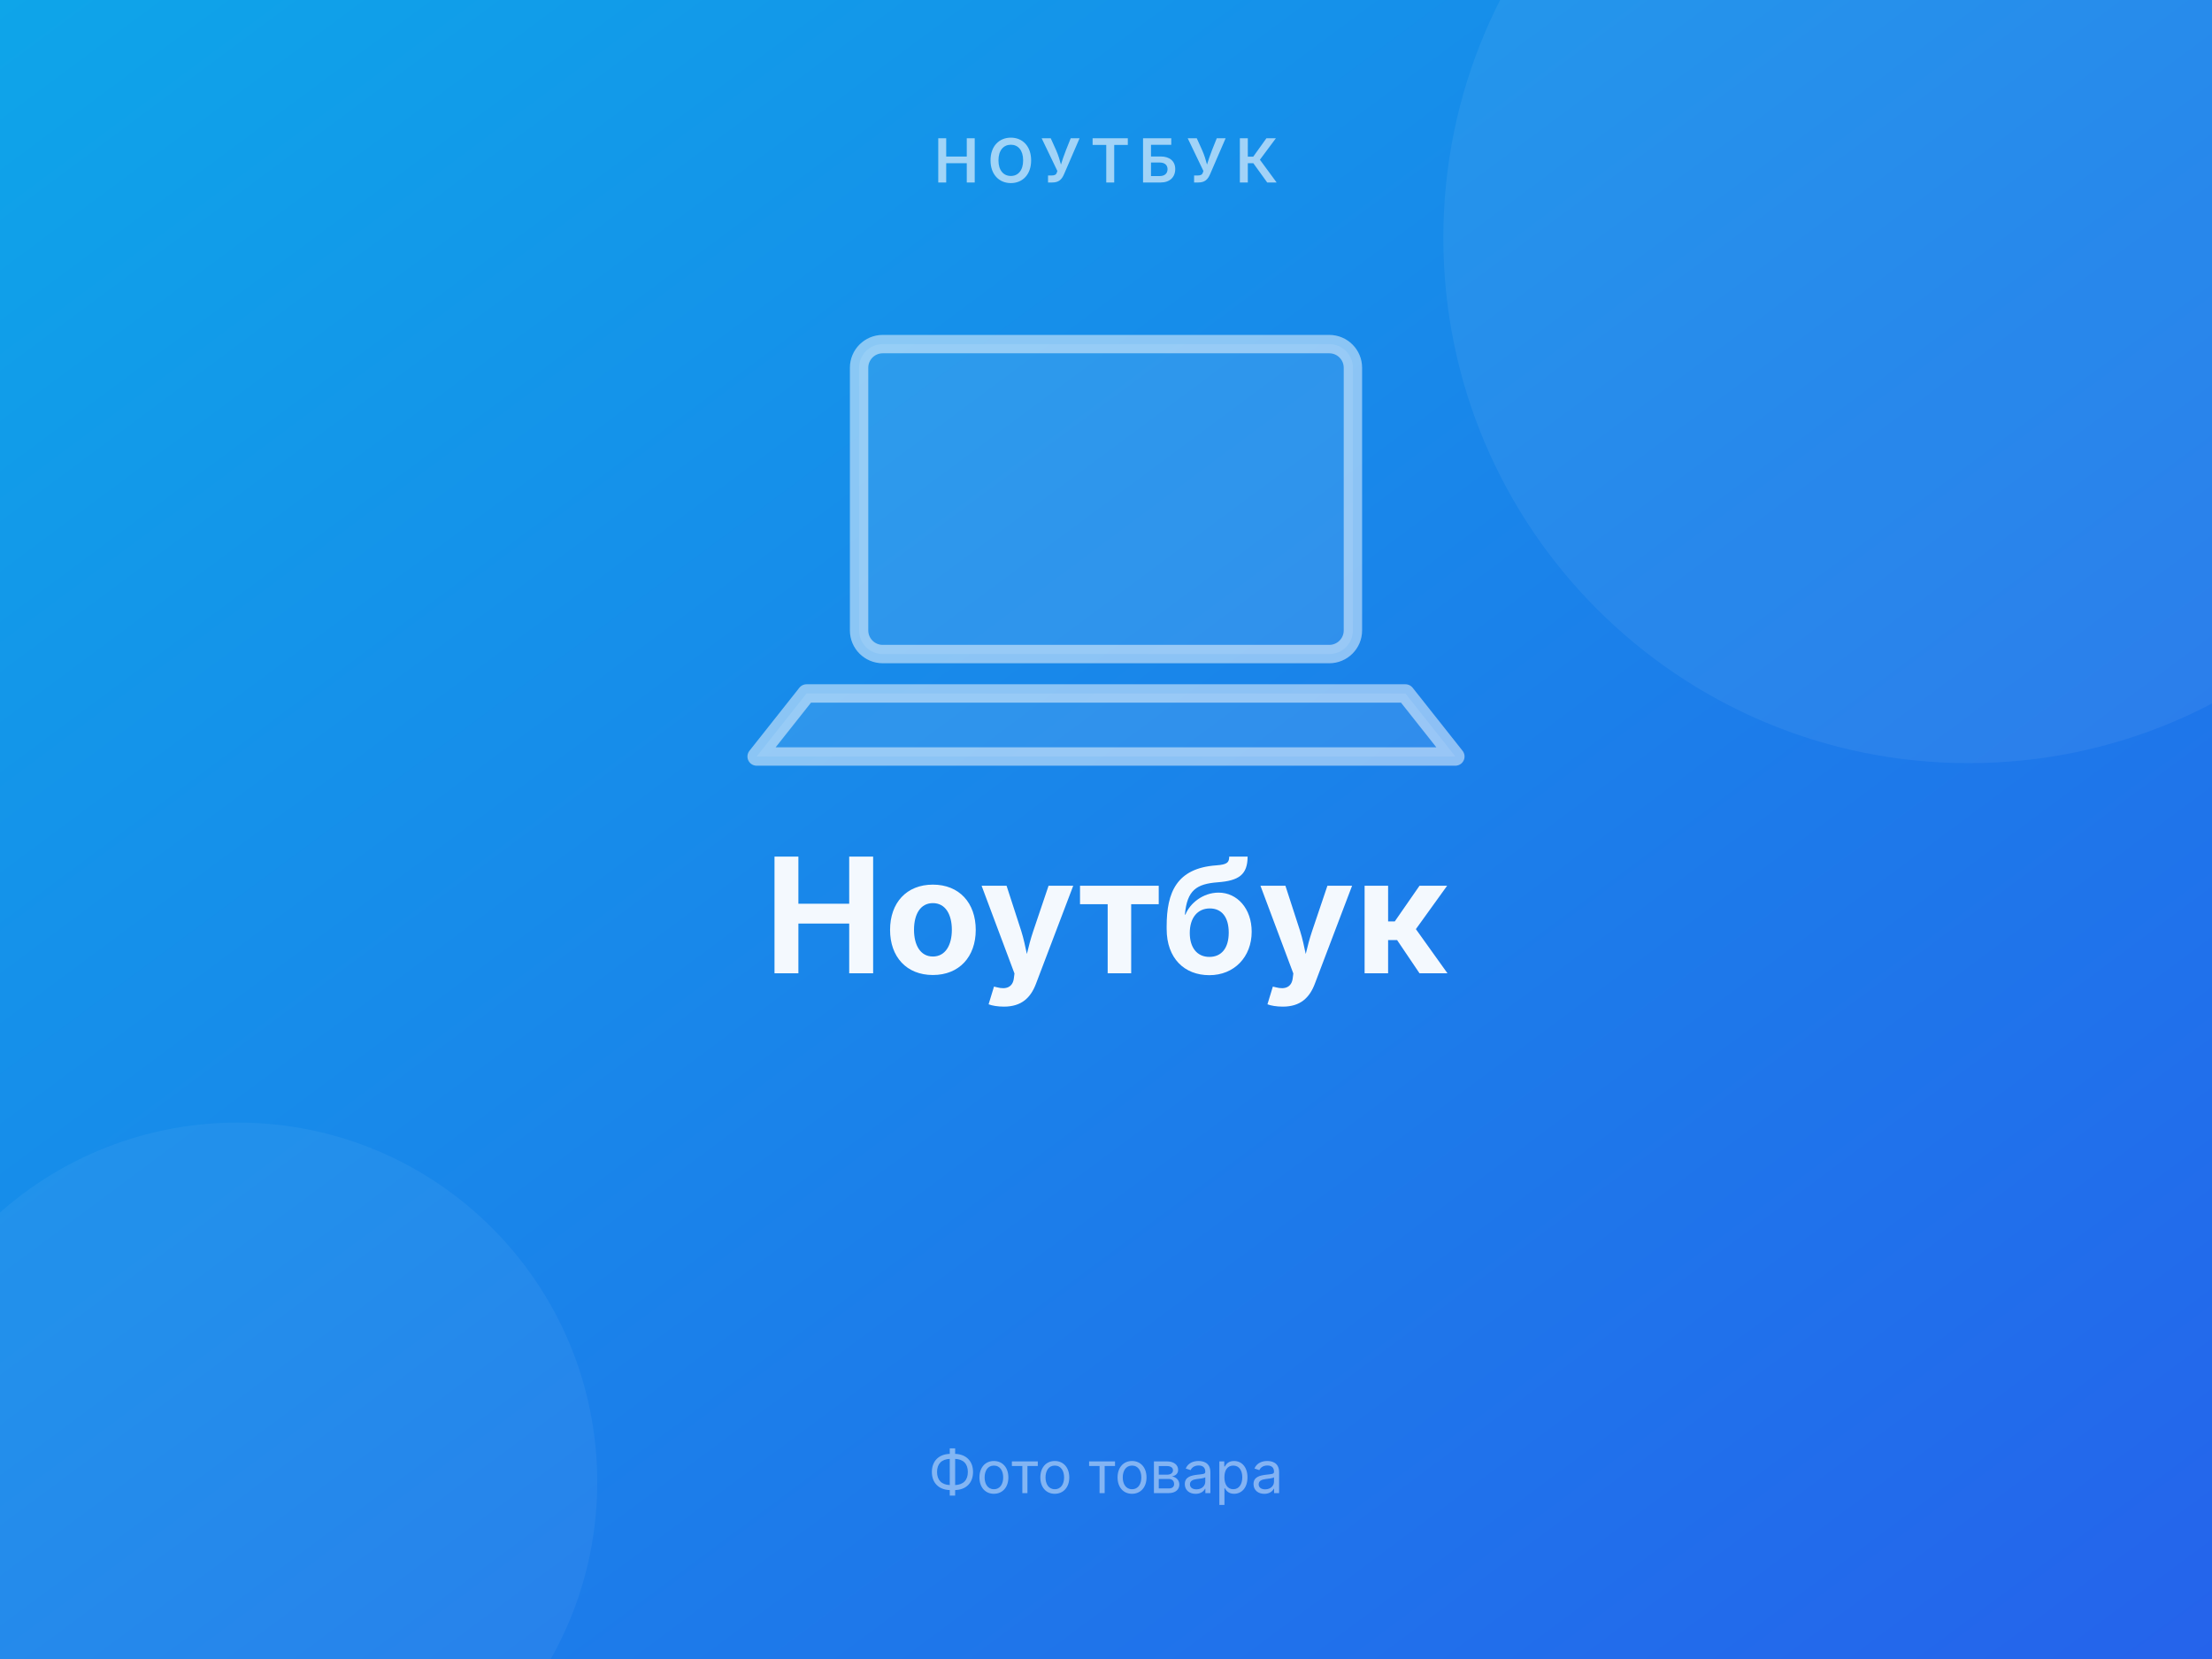
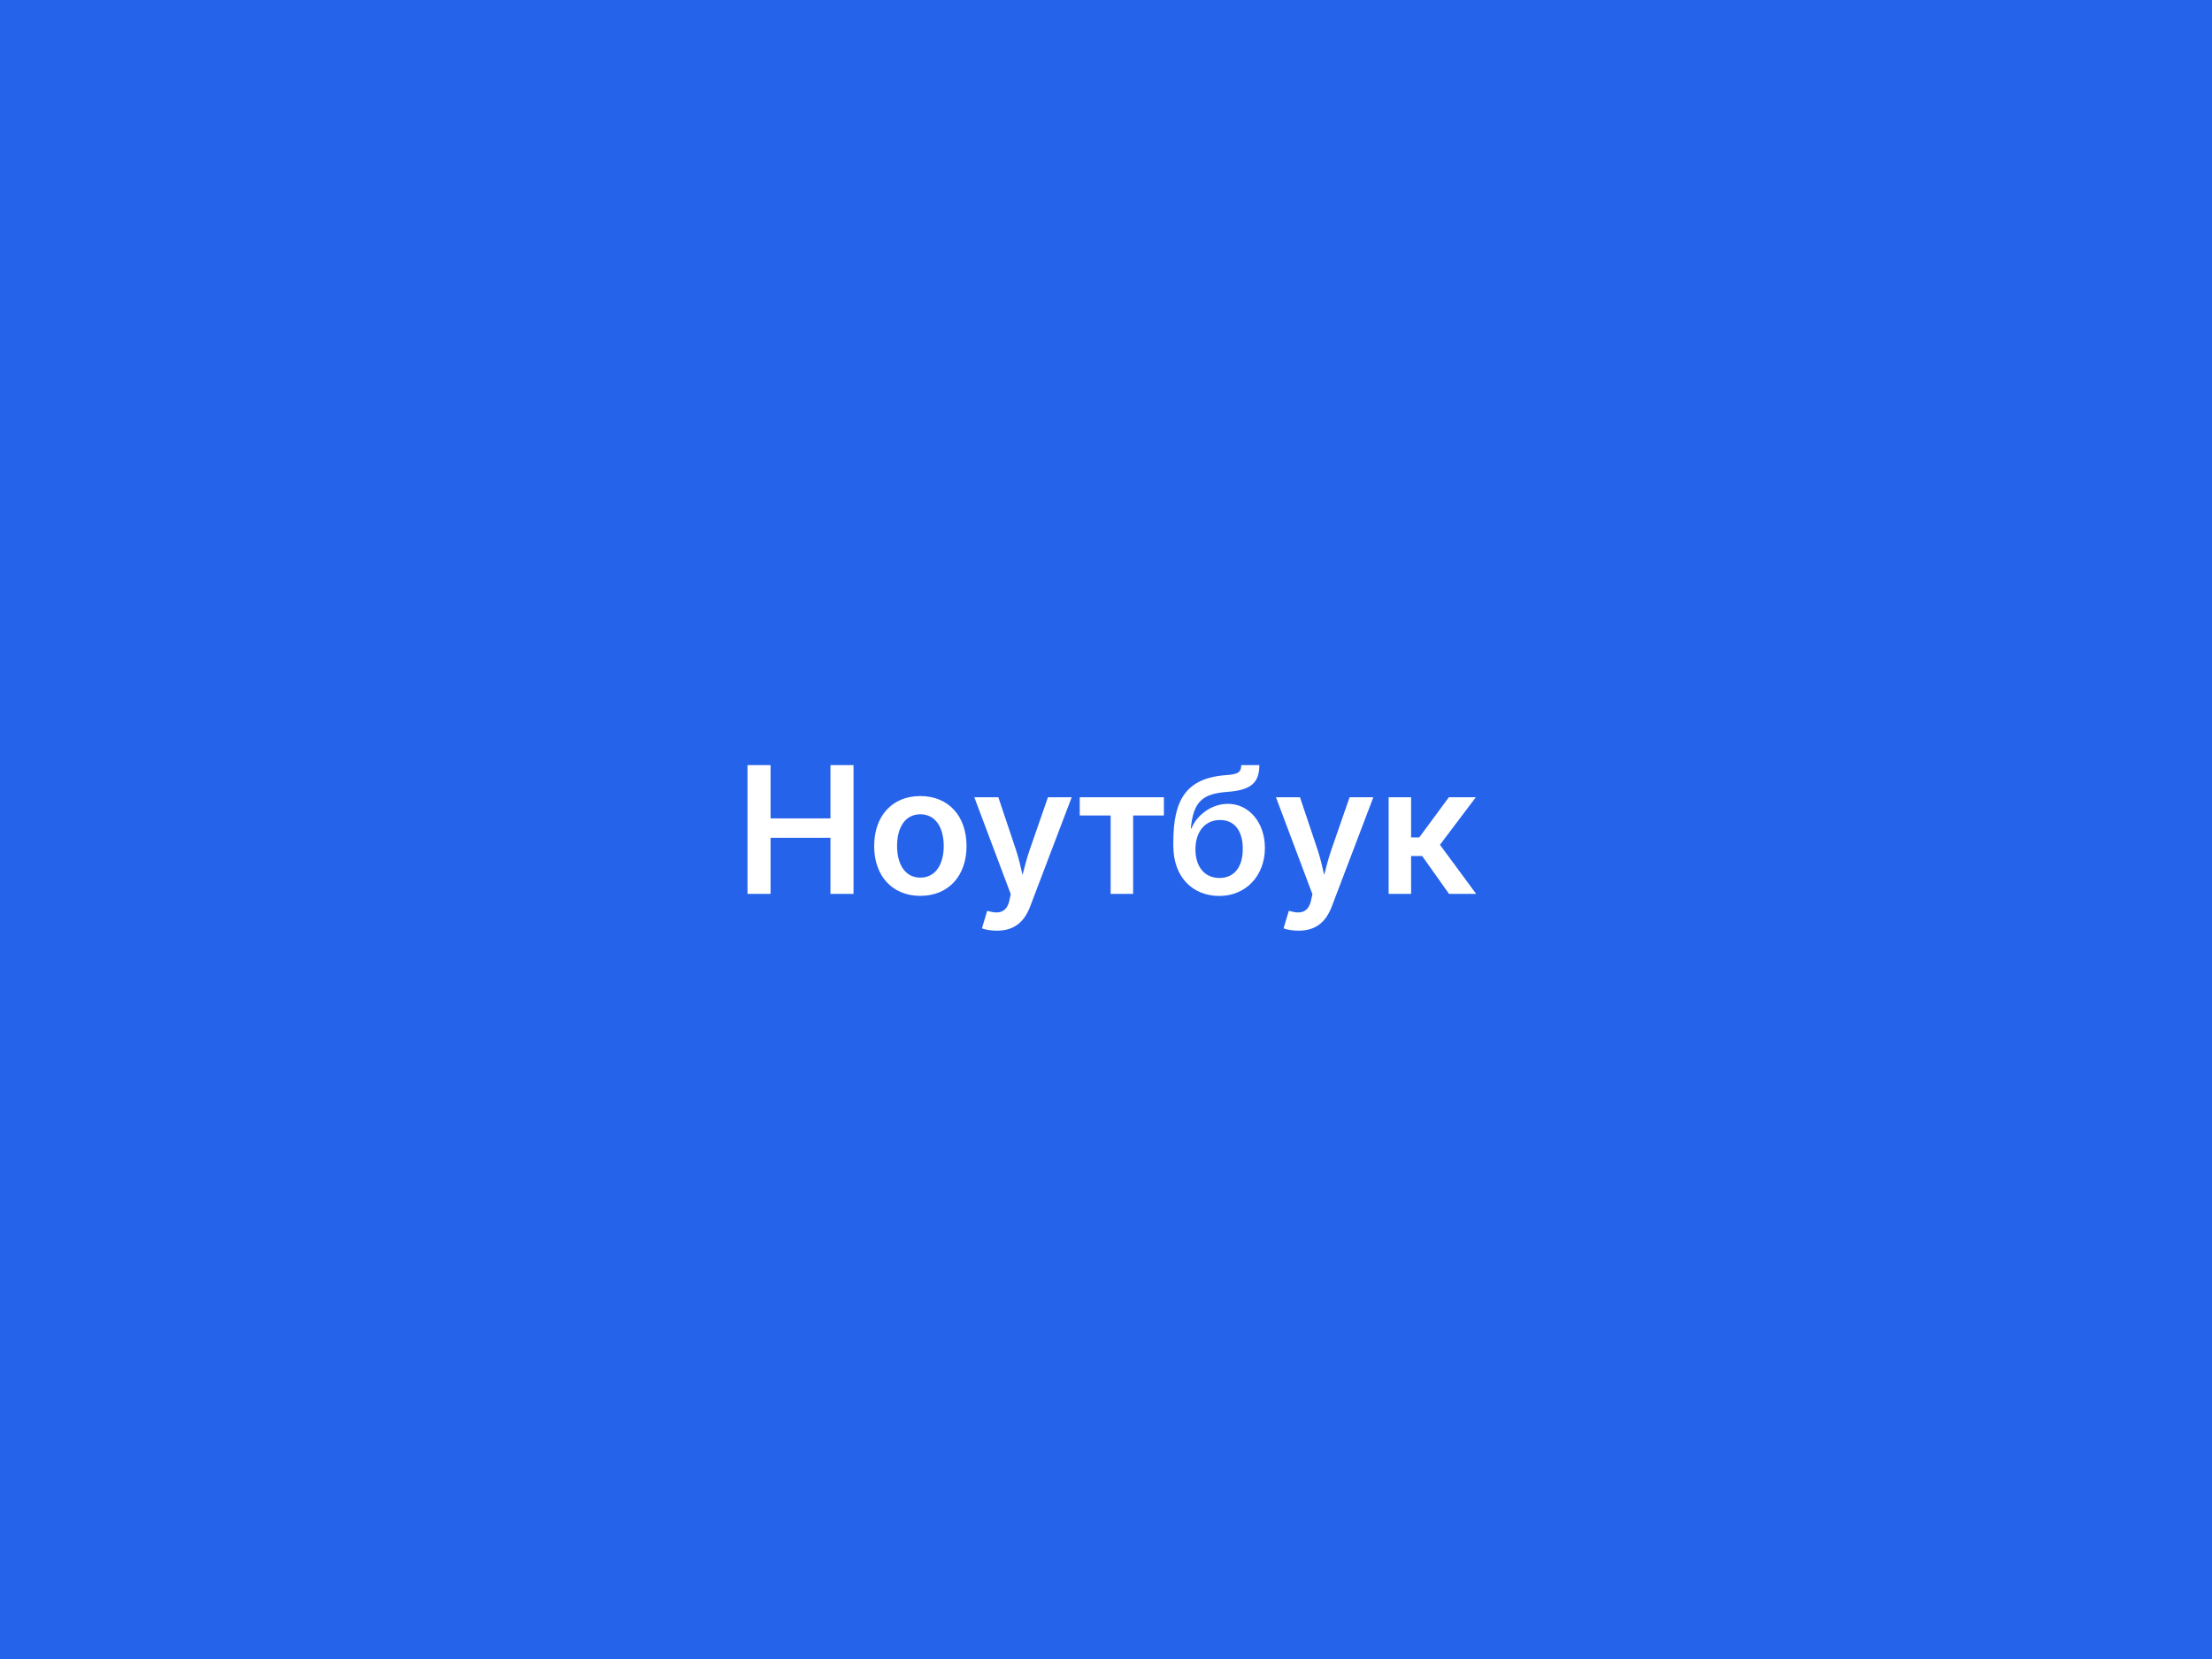
<svg xmlns="http://www.w3.org/2000/svg" font-family="Inter, Segoe UI, Roboto, Arial, sans-serif" width="800" height="600" viewBox="0 0 800 600" role="img" aria-label="Нет фото: Ноутбук">
-   <defs>
-     <linearGradient id="glaptop" x1="0" y1="0" x2="1" y2="1">
-       <stop offset="0%" stop-color="#0ea5e9" />
-       <stop offset="100%" stop-color="#2563eb" />
-     </linearGradient>
-   </defs>
-   <rect width="800" height="600" fill="url(#glaptop)" />
-   <circle cx="712" cy="86" r="190" fill="#ffffff" opacity="0.06" />
-   <circle cx="86" cy="536" r="130" fill="#ffffff" opacity="0.05" />
-   <g transform="translate(400 190) scale(0.95)" fill="rgba(255,255,255,0.10)" stroke="#ffffff" stroke-opacity="0.5" stroke-width="7" stroke-linejoin="round">
-     <rect x="-94" y="-69" width="188" height="118" rx="9" />
-     <path d="M-114 64 L114 64 L133 88 L-133 88 Z" />
-   </g>
-   <text x="400" y="66" text-anchor="middle" font-size="22" font-weight="600" letter-spacing="3" fill="#ffffff" opacity="0.6">НОУТБУК</text>
-   <text x="400" y="352" text-anchor="middle" font-size="58" font-weight="700" fill="#ffffff" opacity="0.95">Ноутбук</text>
-   <text x="400" y="540" text-anchor="middle" font-size="21" fill="#ffffff" opacity="0.45">Фото товара</text>
+   <rect width="800" height="600" fill="#2563eb" />
+   <text x="400" y="300" text-anchor="middle" dominant-baseline="central" font-size="64" font-weight="600" fill="#ffffff">Ноутбук</text>
</svg>
